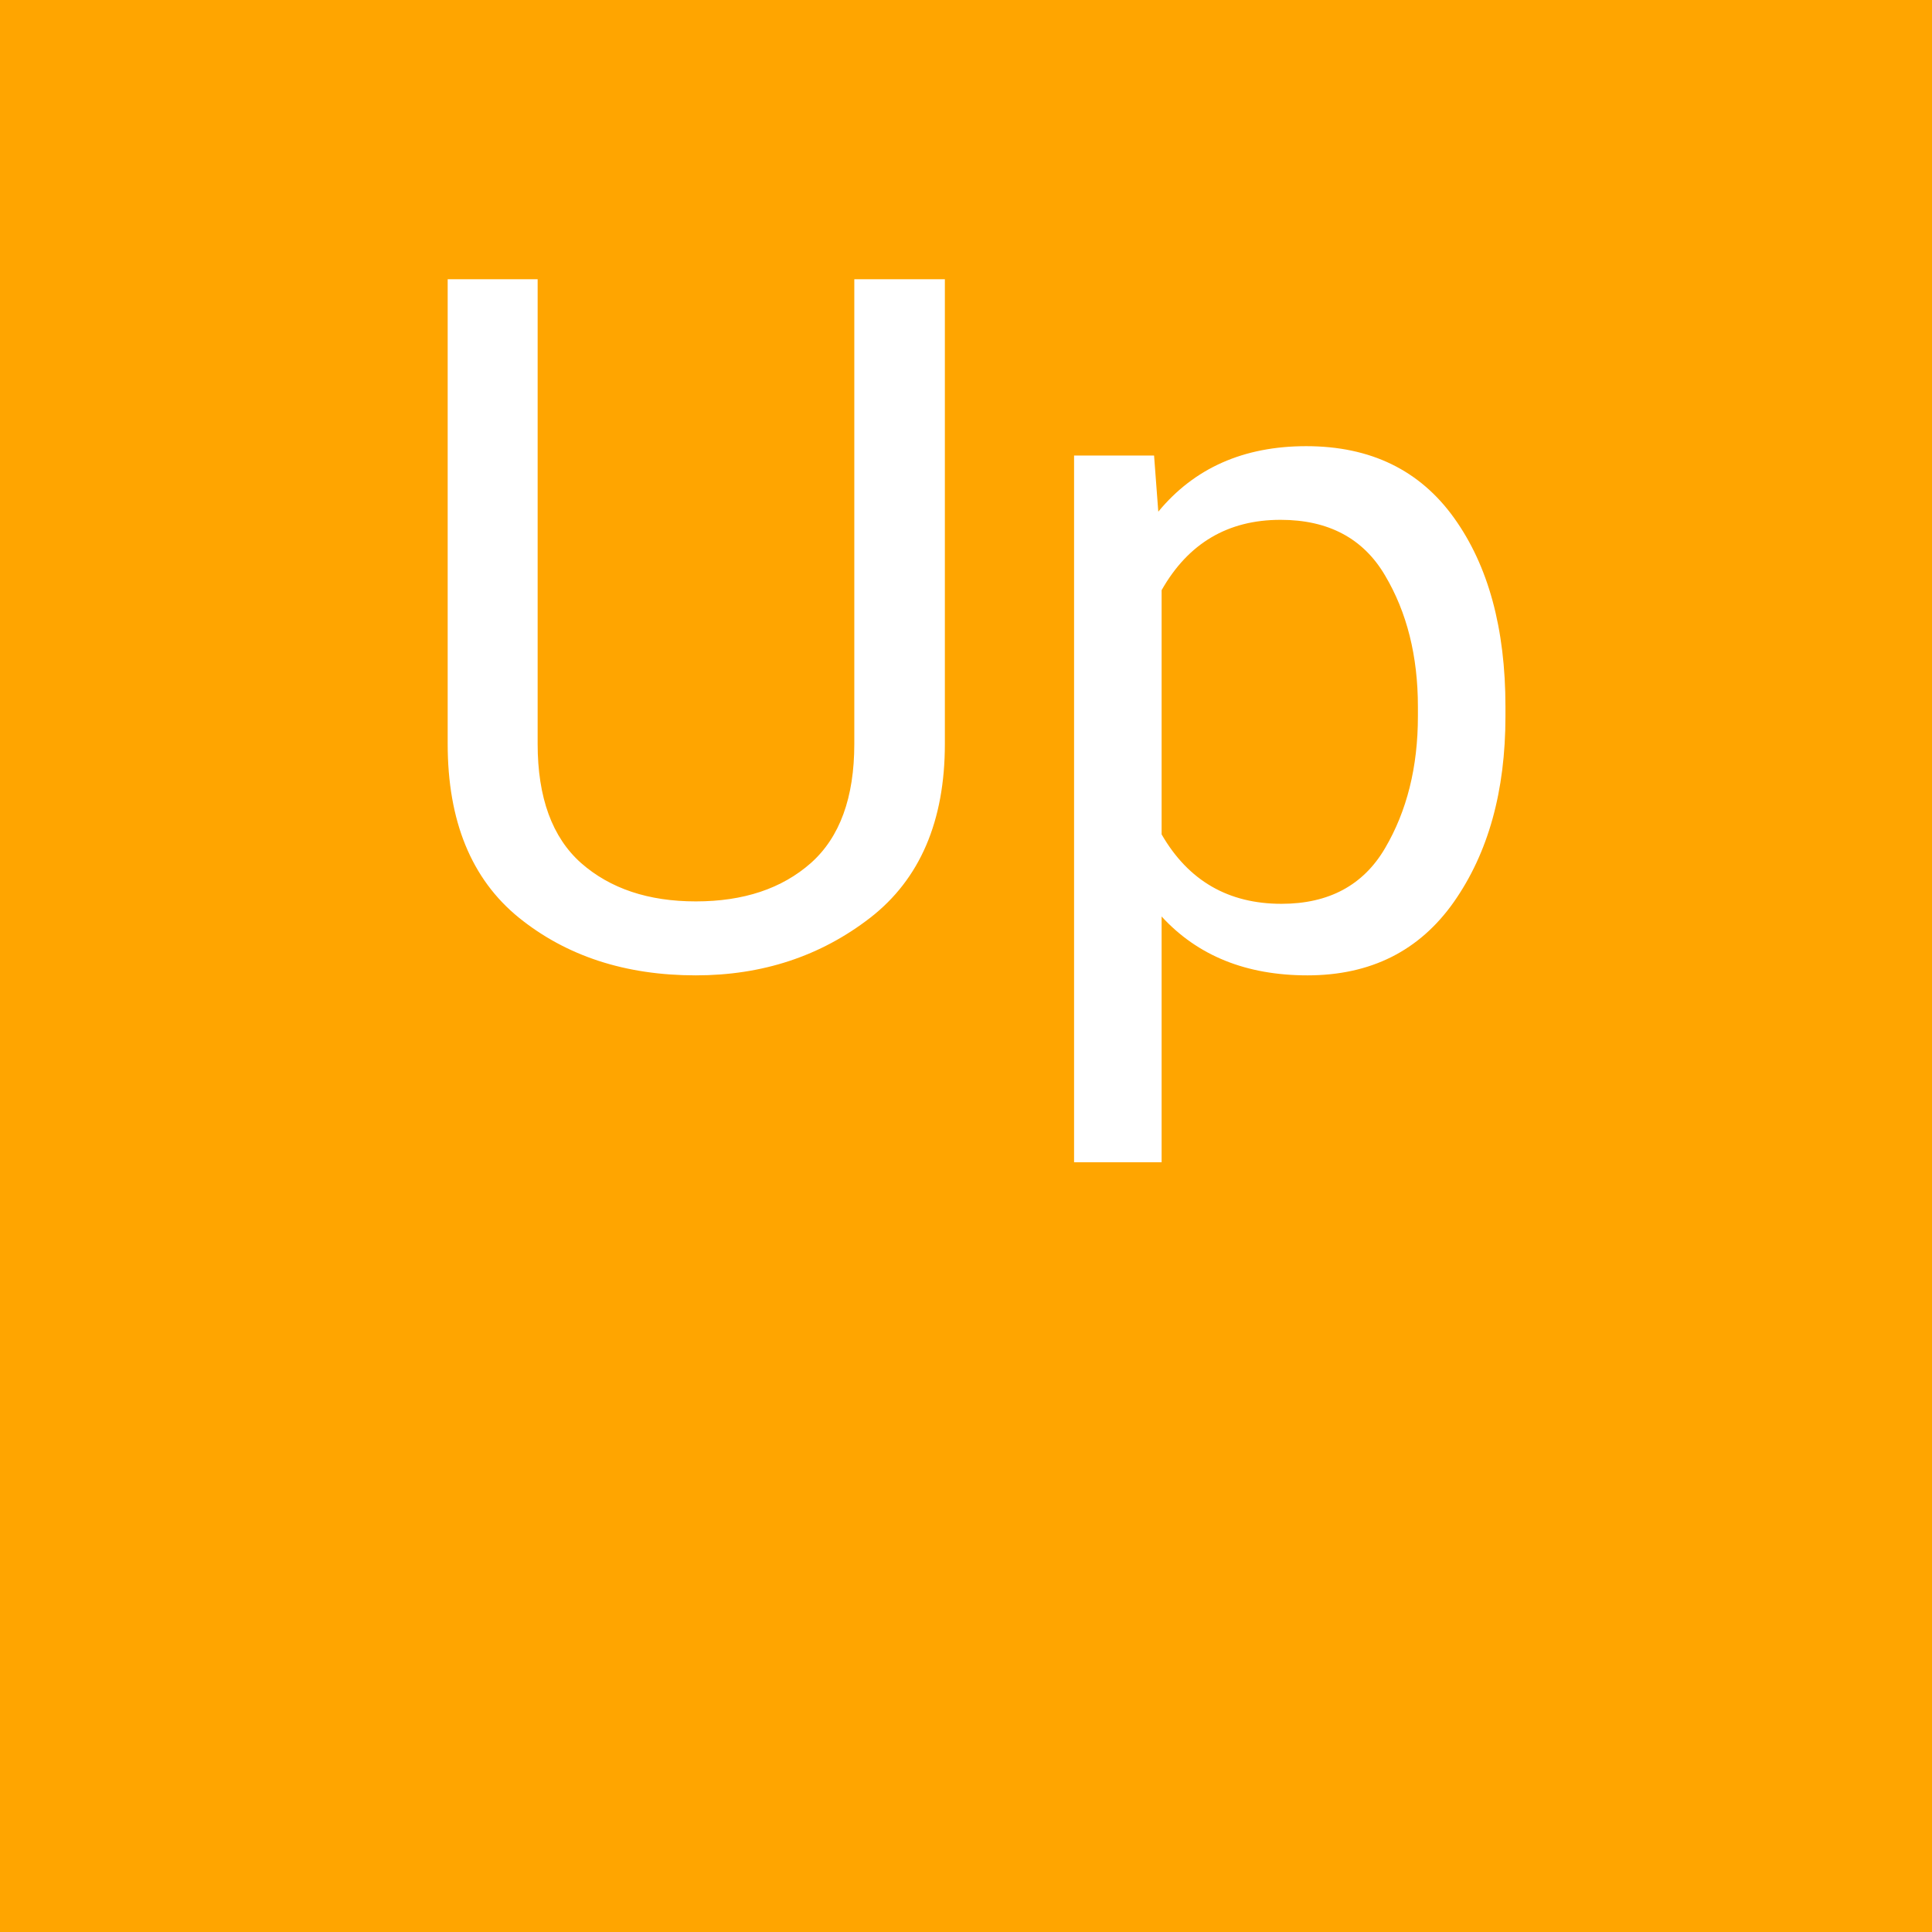
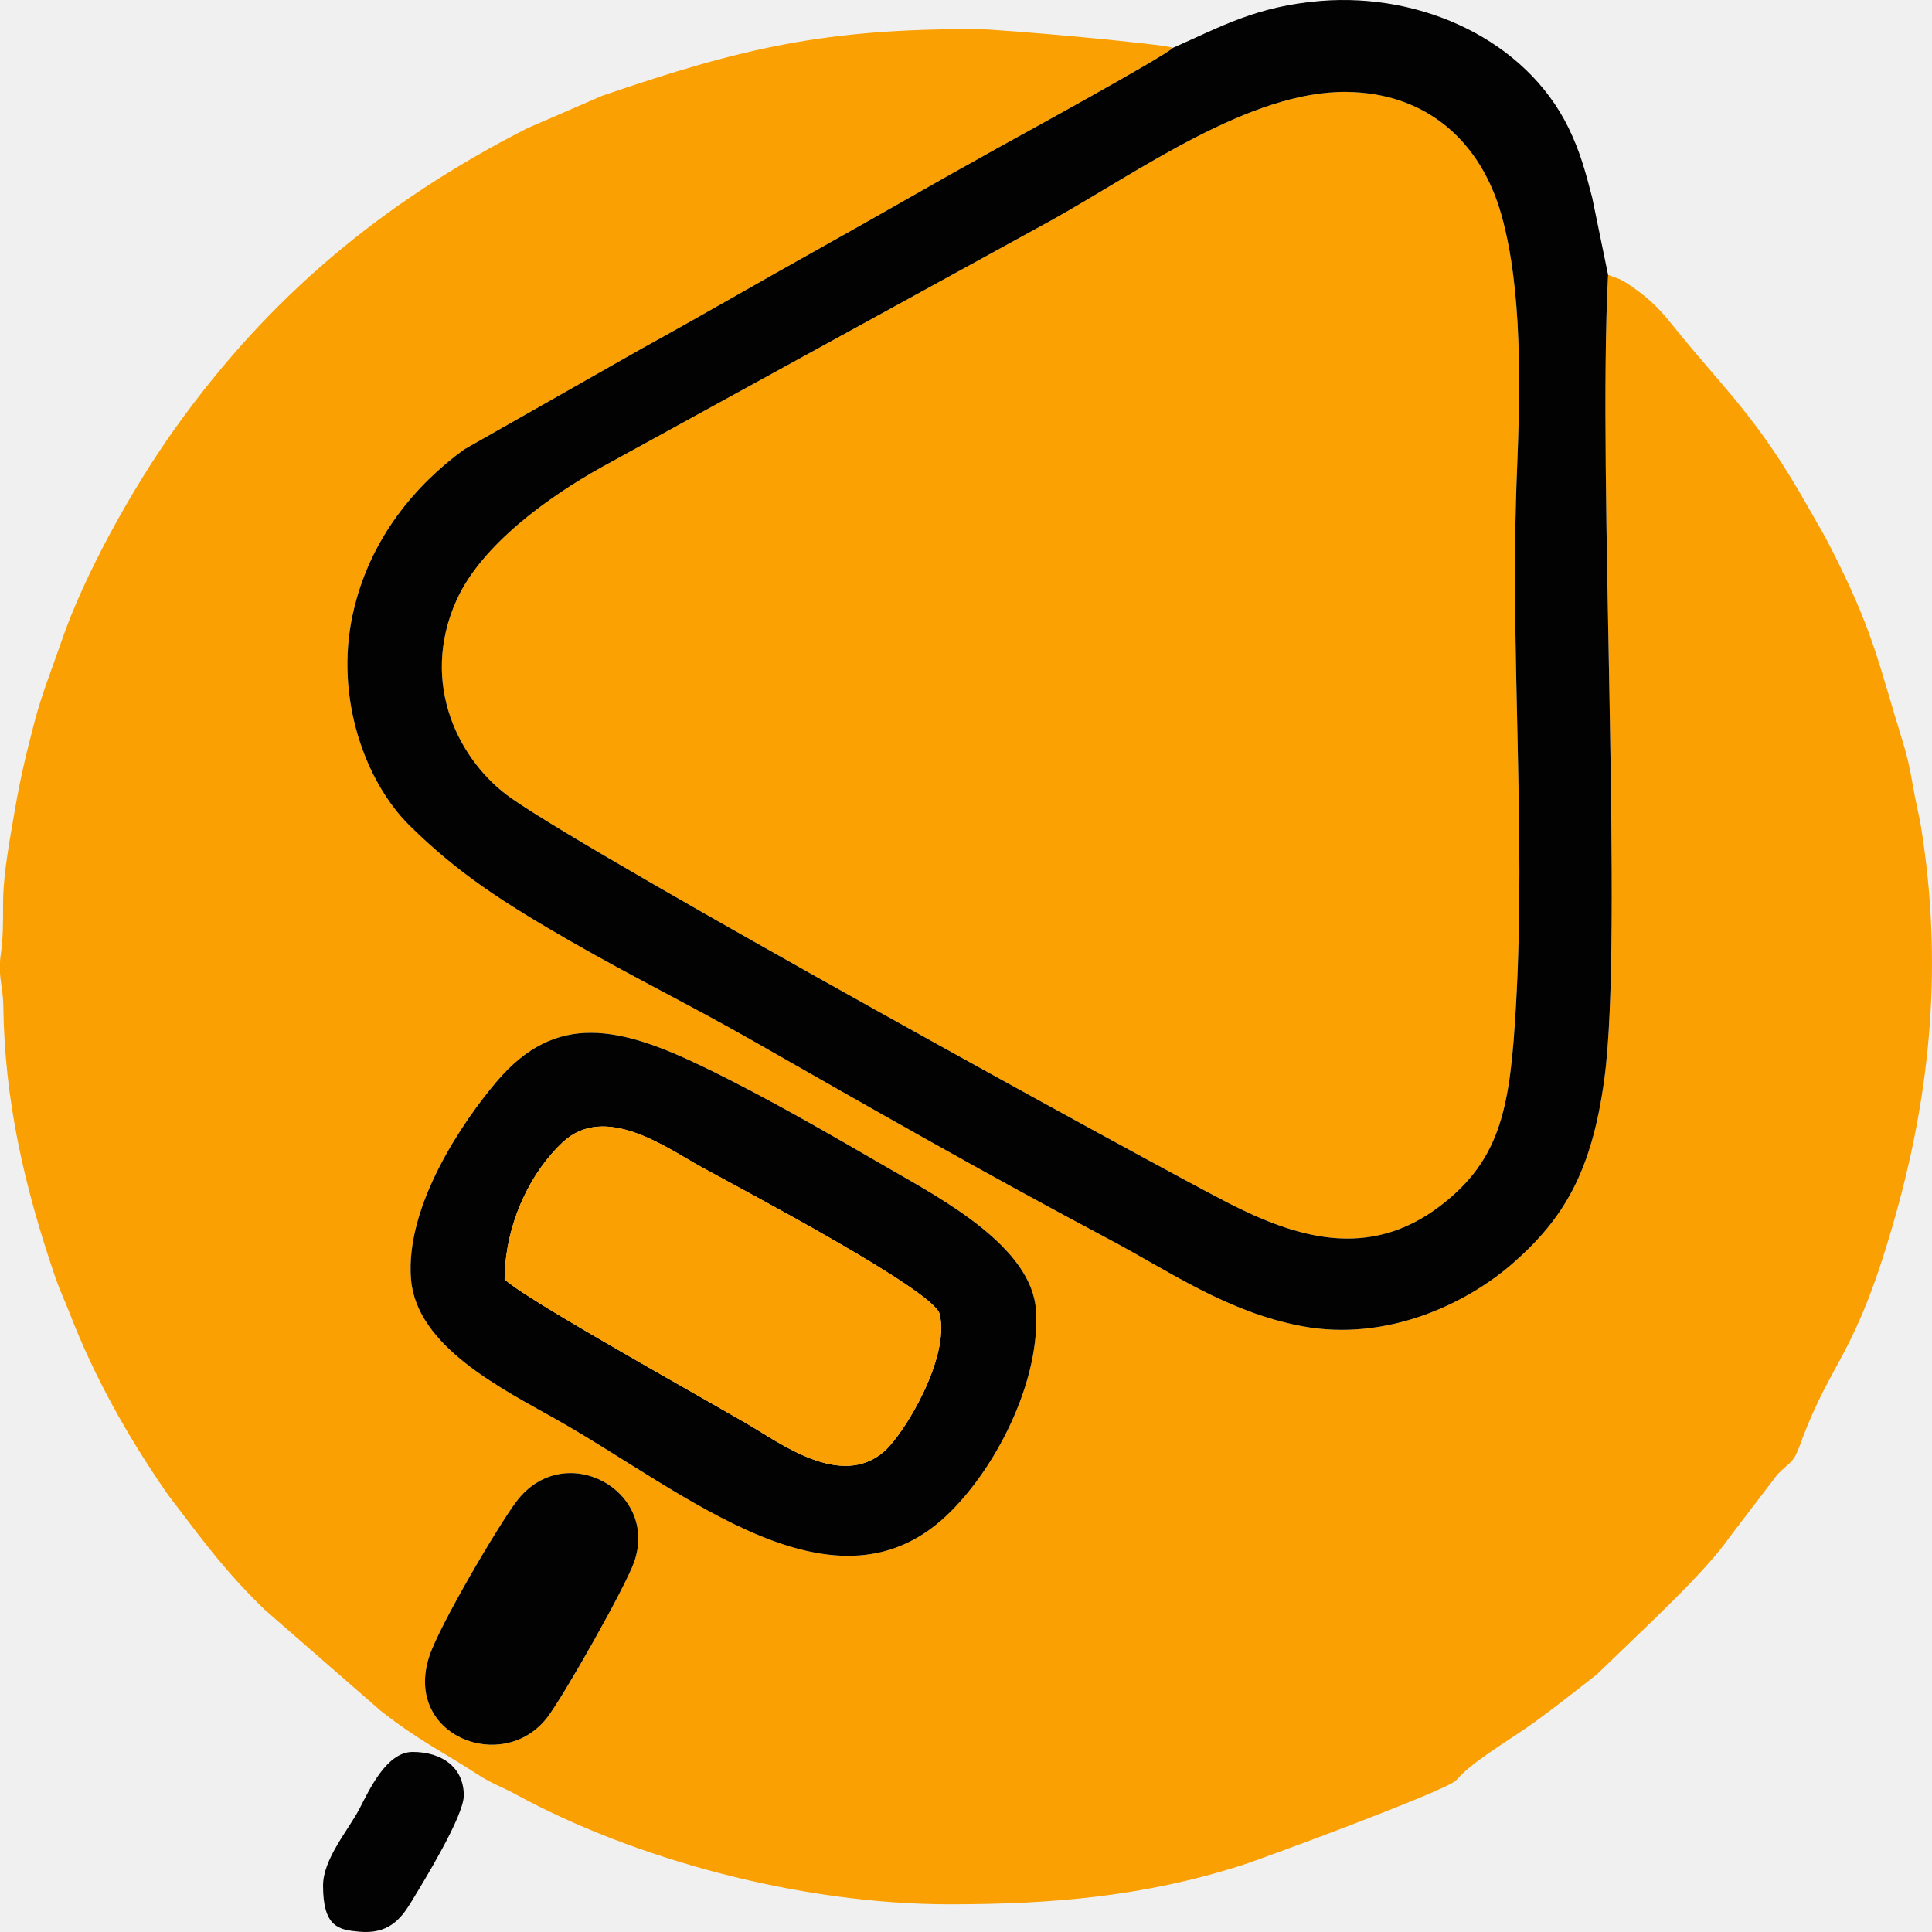
- <svg xmlns="http://www.w3.org/2000/svg" width="100" height="100" viewBox="0 0 100 100">
-   <rect width="100" height="100" fill="#FFA500" />
-   <text x="50" y="50" font-size="50" font-family="Roboto, sans-serif" fill="white" text-anchor="middle" alignment-baseline="middle">Up</text>
+ <svg xmlns="http://www.w3.org/2000/svg" xml:space="preserve" width="26.458mm" height="26.458mm" version="1.1" style="shape-rendering:geometricPrecision; text-rendering:geometricPrecision; image-rendering:optimizeQuality; fill-rule:evenodd; clip-rule:evenodd" viewBox="0 0 2645.8 2645.8">
+   <defs>
+     <style type="text/css">
+    
+     .fil2 {fill:#020202}
+     .fil0 {fill:#FAA002}
+     .fil1 {fill:#FBA101}
+    
+   </style>
+   </defs>
+   <g id="Camada_x0020_1">
+     <g id="_1584985273264">
+       <path class="fil0" d="M868.31 2139.44c-12.3,34.76 -97.13,184.52 -119.24,212.95 -60.29,77.57 -196.83,25.04 -161.2,-84.02 14.02,-42.93 95.17,-180.16 119.32,-212.12 65.37,-86.51 196,-15.4 161.12,83.19zm-868.31 -806.87l0 -15.47c0.22,-3.47 0.6,-7.16 1.18,-11.16 3.13,-21.6 3.02,-41.93 3.05,-69.47 0.04,-40.56 10.56,-94.3 16.42,-128.82 7.45,-43.92 16.68,-81.1 26.59,-118.94 10.43,-39.86 24.07,-72.79 36.52,-109.29 31.54,-92.43 97.3,-210.38 155.37,-291.85 128.17,-179.82 283.03,-309.93 482.96,-411.97l103.02 -44.64c193.85,-66.4 305.8,-91.43 511.02,-91.15 34.67,0.04 261.27,20.73 270.17,25.7 -11.66,11.84 -208.32,119.65 -239.19,136.72 -83.63,46.25 -161.07,91.35 -244,137.57 -82.06,45.75 -161.46,92 -244.08,137.48l-243.27 138.13c-65.82,47.91 -130.15,121.83 -152.79,226.24 -24.81,114.39 17.55,229.23 77.63,288.63 66.75,66 129.59,106.3 221.7,159.22 83.49,47.97 164.85,88 246.78,134.73 162.99,92.97 322.71,184.31 490.11,273.07 81.82,43.39 160.64,99.26 263.13,118.71 117.31,22.26 226.87,-31.34 289.18,-85.79 71.14,-62.18 108.44,-127.01 125.52,-251.99 26.82,-196.28 -9.41,-822.36 5.17,-1101.85 14.23,5.81 14.96,4.3 27.51,12.68 24.7,16.5 39.63,29.96 58.67,53.64 76.01,94.59 118.11,127.74 189.36,254.54 10.46,18.61 18.38,31.3 27.79,49.64 60.14,117.21 65.94,158.17 100.21,268.81 6.22,20.09 9.95,36.98 13.67,59.1 3.46,20.58 9.06,42.64 11.92,60.81 28.6,181.42 13.69,352.93 -34.69,526.03 -55.63,199.05 -86.78,195.32 -130.98,315.56 -10.06,27.37 -12.05,22.43 -31.4,41.86l-65.32 85.55c-25.16,36.28 -73.57,83.43 -105.47,114.65l-77.05 74.14c-28.71,22.33 -53.57,42.18 -83.25,63.86 -29.72,21.7 -76.42,48.71 -100.9,72.24l-8.43 8.84c-15.73,15 -266.72,107.59 -292.57,115.87 -133.45,42.73 -258.98,53.65 -400.32,53.69 -207.18,0.05 -434.17,-63.03 -594.32,-150.42 -19.03,-10.38 -33.17,-14.91 -51.37,-26.7 -50.75,-32.87 -81.57,-47.03 -133.4,-87.5l-159.39 -138.88c-51.36,-49.93 -80.02,-88.45 -120.88,-142.25 -5.72,-7.52 -8.96,-11.38 -14.73,-19.75 -52.91,-76.85 -97.25,-155.87 -131.09,-243.04 -6.54,-16.84 -14.23,-33.12 -20.74,-52.24 -41.39,-121.59 -68.83,-239.29 -70.47,-369.5 -0.23,-18.35 -3.6,-30.15 -4.55,-45.04zm562.88 419.34c-8.25,-100.83 71.56,-216.99 117.54,-271.08 80.91,-95.17 167.92,-75.61 284.03,-19.26 89.24,43.32 172.43,92.1 254.85,139.72 70.6,40.79 193.98,106.4 199.44,193.25 5.74,91.27 -48.53,206.41 -115.78,274.46 -155.98,157.82 -364.15,-25.53 -541.09,-125.16 -75.14,-42.3 -191.47,-100.08 -198.99,-191.93z" />
+       <path class="fil1" d="M2077.47 644.68c4.55,-110.67 7.56,-248.15 -21.42,-350.69 -28.13,-99.53 -101.55,-166.84 -212,-168.1 -132.7,-1.51 -285.52,109.62 -402.12,174.62l-618.7 339.65c-71.36,39.93 -163.97,105.77 -198.15,182 -51.61,115.13 4.91,221.73 74.68,270.72 122.95,86.33 881.2,502.72 981.03,553.9 93.65,48.02 193.4,79.67 291.85,4.42 84.29,-64.43 95.58,-137.98 103.42,-274.05 14,-243.22 -8.7,-486.89 1.41,-732.47z" />
+       <path class="fil2" d="M2077.47 644.68c-10.11,245.58 12.59,489.25 -1.41,732.47 -7.84,136.07 -19.13,209.62 -103.42,274.05 -98.45,75.25 -198.2,43.6 -291.85,-4.42 -99.83,-51.18 -858.08,-467.57 -981.03,-553.9 -69.77,-48.99 -126.29,-155.59 -74.68,-270.72 34.18,-76.23 126.79,-142.07 198.15,-182l618.7 -339.65c116.6,-65 269.42,-176.13 402.12,-174.62 110.45,1.26 183.87,68.57 212,168.1 28.98,102.54 25.97,240.02 21.42,350.69zm-471.17 -579.17c-11.66,11.84 -208.32,119.65 -239.19,136.72 -83.63,46.25 -161.07,91.35 -244,137.57 -82.06,45.75 -161.46,92 -244.08,137.48l-243.27 138.13c-65.82,47.91 -130.15,121.83 -152.79,226.24 -24.81,114.39 17.55,229.23 77.63,288.63 66.75,66 129.59,106.3 221.7,159.22 83.49,47.97 164.85,88 246.78,134.73 162.99,92.97 322.71,184.31 490.11,273.07 81.82,43.39 160.64,99.26 263.13,118.71 117.31,22.26 226.87,-31.34 289.18,-85.79 71.14,-62.18 108.44,-127.01 125.52,-251.99 26.82,-196.28 -9.41,-822.36 5.17,-1101.85l-21.7 -105.6c-9.14,-35.37 -16.83,-63.82 -32.62,-96.04 -58.32,-119 -199.58,-184.82 -339.2,-173.48 -88.3,7.16 -137.78,35.86 -202.37,64.25z" />
+       <path class="fil2" d="M691.01 1751.91c0.96,-78.95 37.16,-148.09 79.62,-187.68 57.85,-53.94 141.44,7.16 189.32,33.64 53.26,29.44 318.97,169.06 326.82,201.56 14.55,60.21 -48.75,164.68 -76.11,188.42 -59.45,51.54 -142.83,-12.18 -187.69,-38.08 -57.48,-33.16 -111.74,-63.68 -168.16,-96.3 -30.36,-17.54 -147.05,-84.51 -163.8,-101.56zm-128.13 0c7.52,91.85 123.85,149.63 198.99,191.93 176.94,99.63 385.11,282.98 541.09,125.16 67.25,-68.05 121.52,-183.19 115.78,-274.46 -5.46,-86.85 -128.84,-152.46 -199.44,-193.25 -82.42,-47.62 -165.61,-96.4 -254.85,-139.72 -116.11,-56.35 -203.12,-75.91 -284.03,19.26 -45.98,54.09 -125.79,170.25 -117.54,271.08z" />
+       <path class="fil0" d="M691.01 1751.91c16.75,17.05 133.44,84.02 163.8,101.56 56.42,32.62 110.68,63.14 168.16,96.3 44.86,25.9 128.24,89.62 187.69,38.08 27.36,-23.74 90.66,-128.21 76.11,-188.42 -7.85,-32.5 -273.56,-172.12 -326.82,-201.56 -47.88,-26.48 -131.47,-87.58 -189.32,-33.64 -42.46,39.59 -78.66,108.73 -79.62,187.68z" />
+       <path class="fil2" d="M868.31 2139.44c34.88,-98.59 -95.75,-169.7 -161.12,-83.19 -24.15,31.96 -105.3,169.19 -119.32,212.12 -35.63,109.06 100.91,161.59 161.2,84.02 22.11,-28.43 106.94,-178.19 119.24,-212.95z" />
+       <path class="fil2" d="M442.4 2582.33c0,57.49 22.13,60.48 49.42,63.04 38.93,3.64 56.35,-16.07 70.81,-39.84 17.38,-28.54 72.51,-118.25 72.51,-146.69 0,-38.64 -30.08,-59.63 -70.09,-59.63 -35.71,0 -59.18,51.73 -72.93,78.14 -15.06,28.9 -49.72,68.41 -49.72,104.98z" />
+     </g>
+   </g>
</svg>
